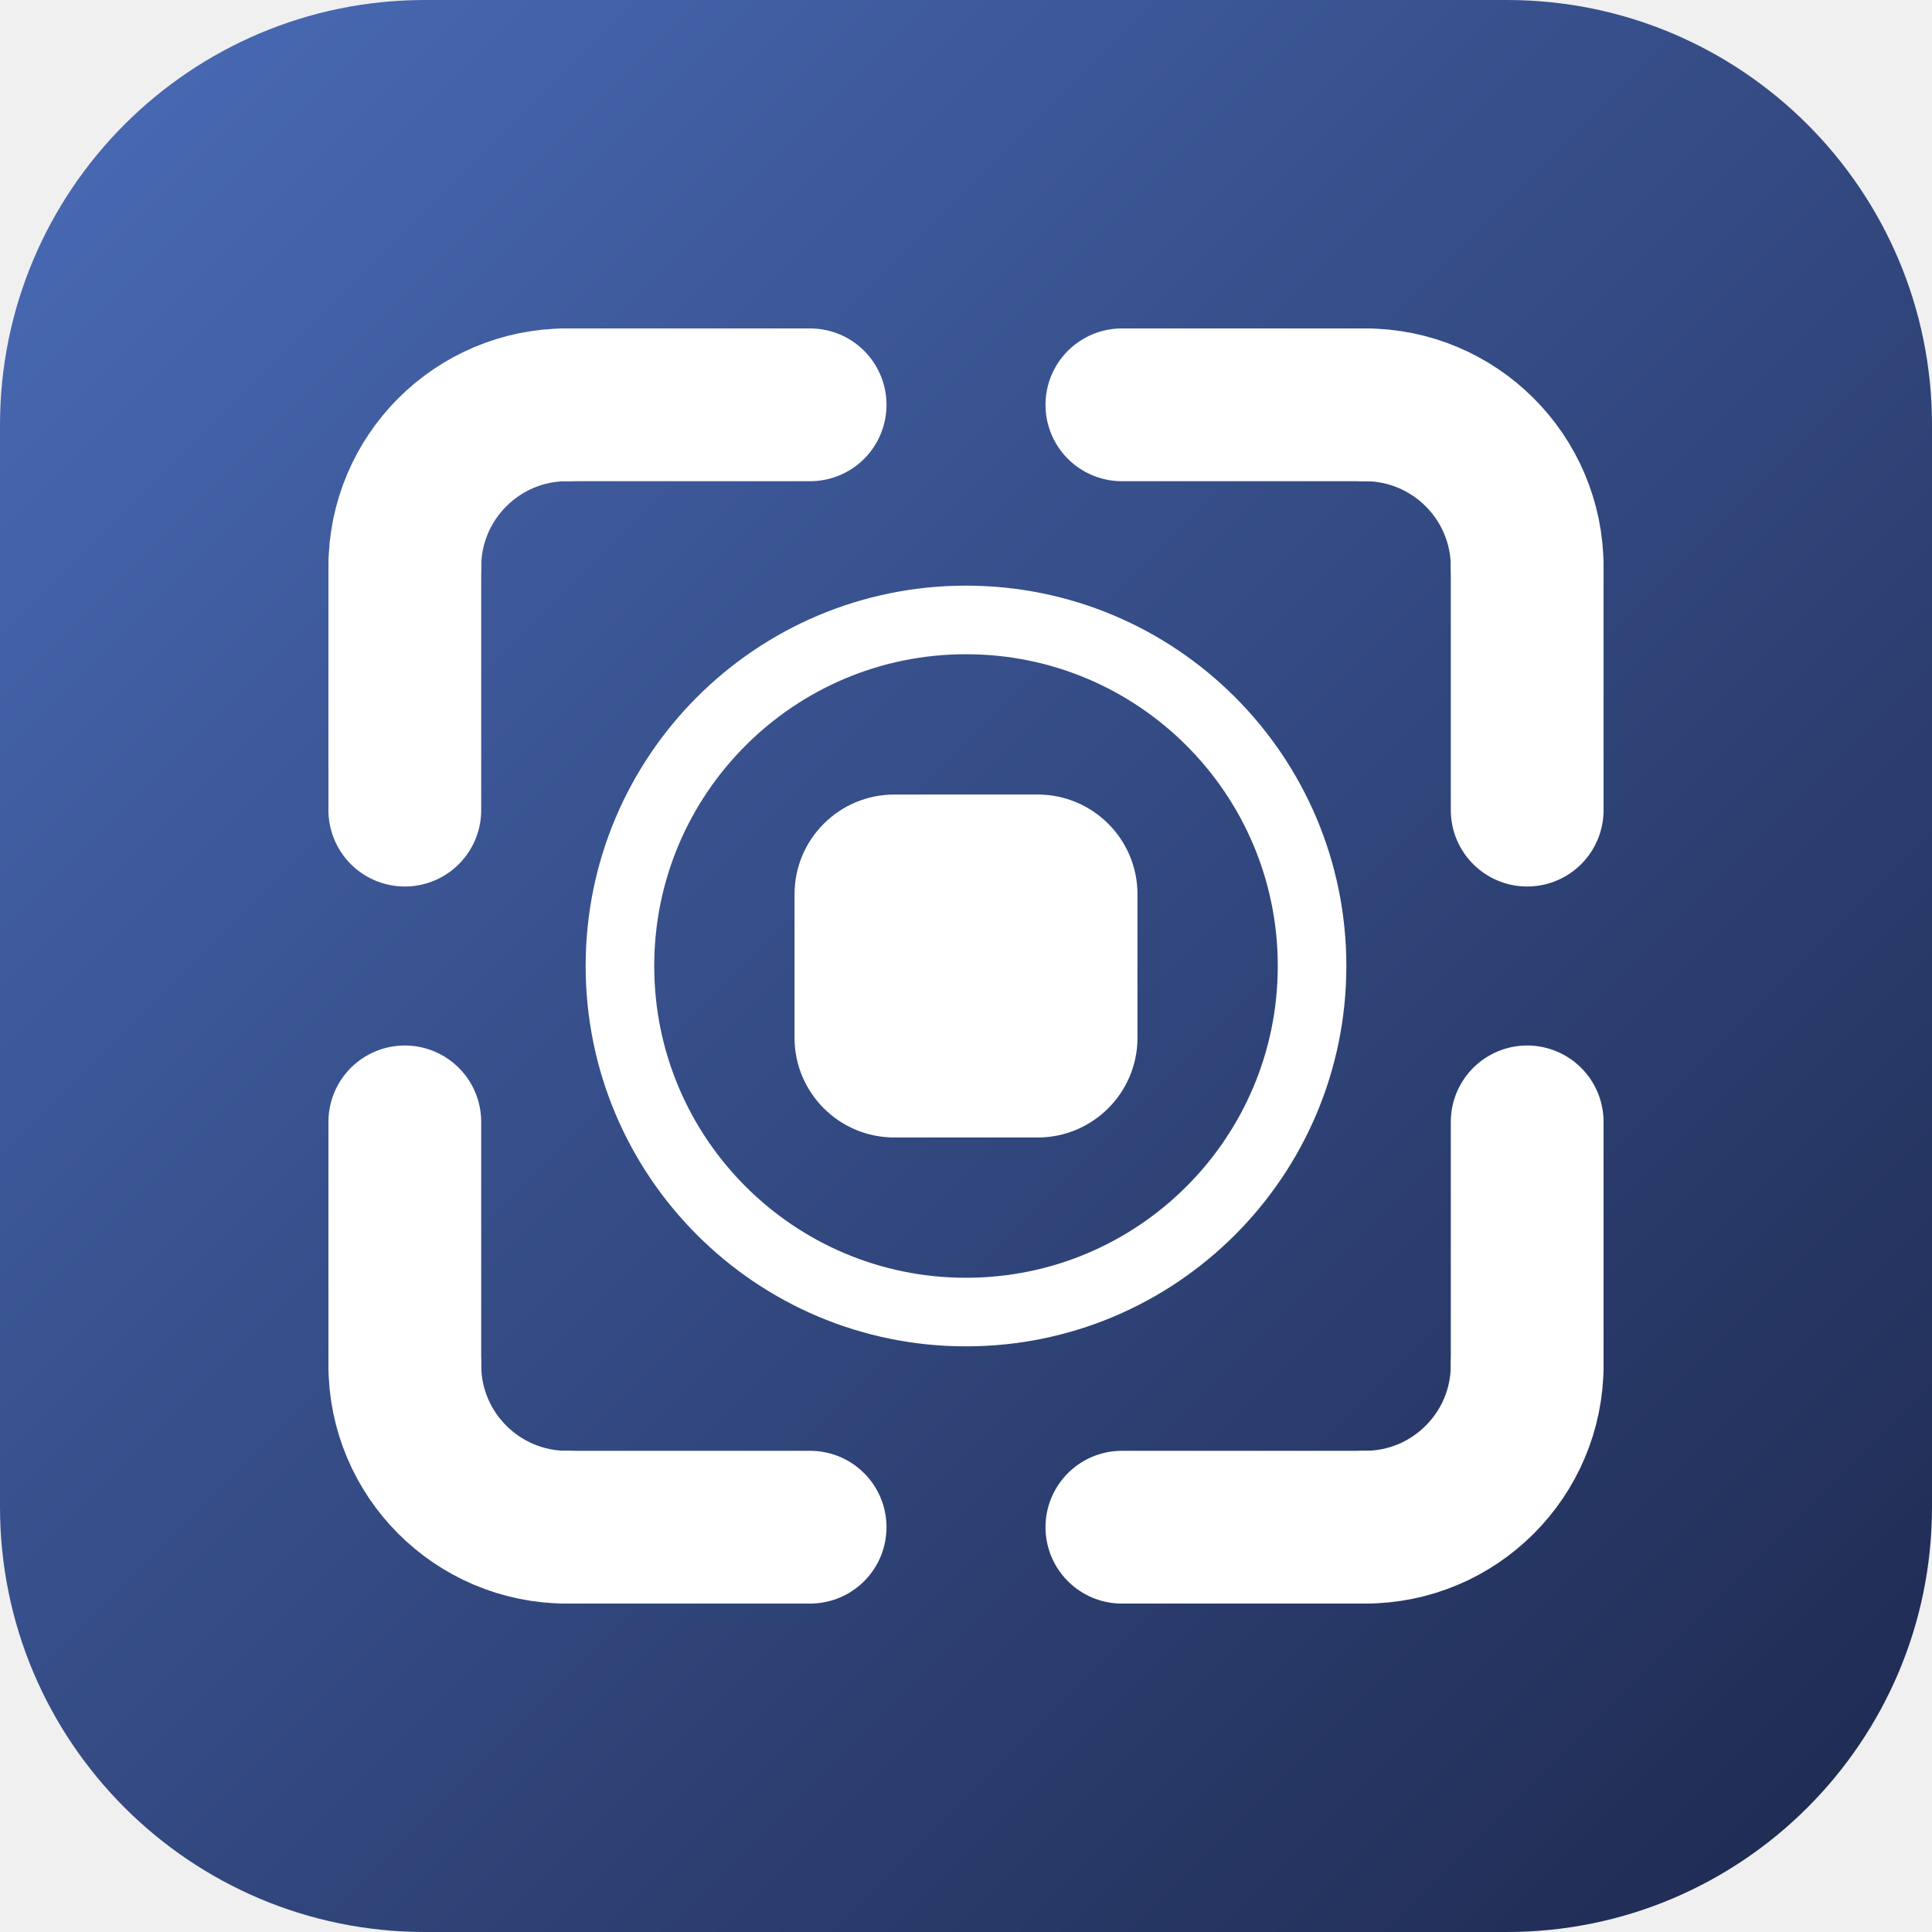
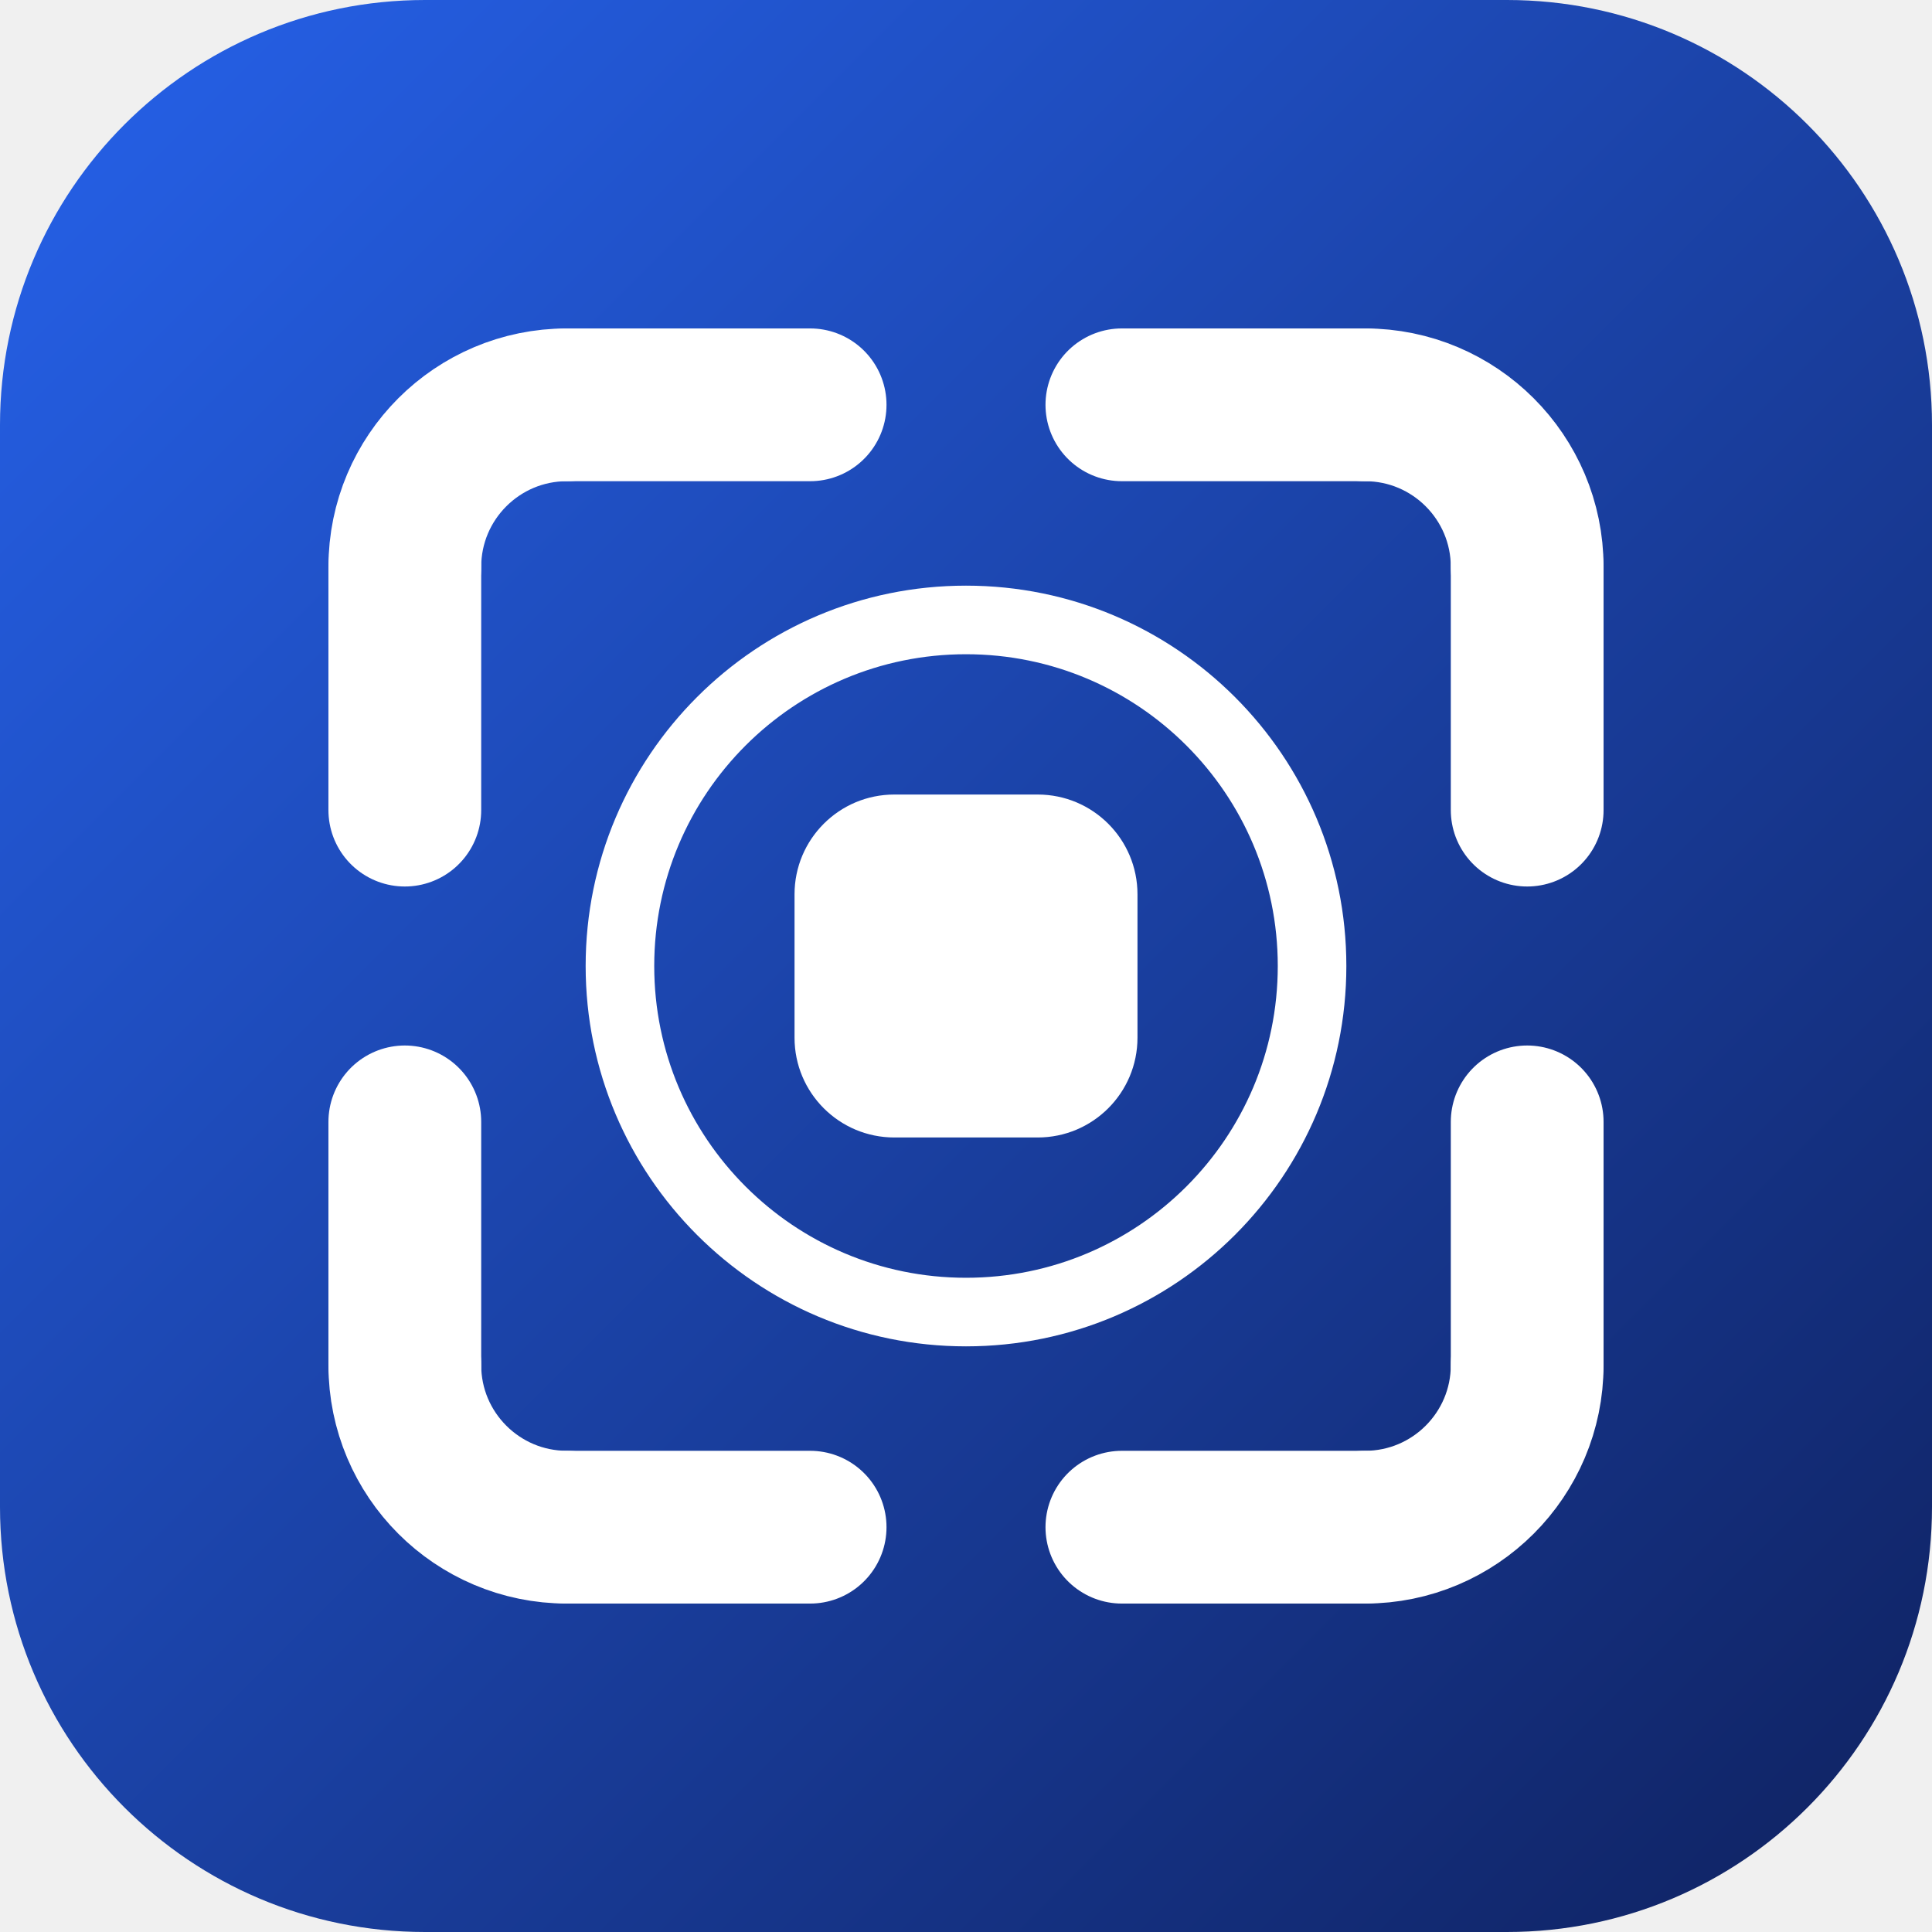
<svg xmlns="http://www.w3.org/2000/svg" viewBox="0 0 1024 1024" width="1024" height="1024" role="img" aria-label="Tapture">
  <defs>
    <linearGradient id="tapture-bg" x1="0" y1="0" x2="1" y2="1">
-       <stop offset="0" stop-color="#4A6CB8" />
-       <stop offset="1" stop-color="#1D284D" />
+       <stop offset="0" stop-color="#2662EB" />
+       <stop offset="1" stop-color="#0F215F" />
    </linearGradient>
  </defs>
  <rect x="0" y="0" width="1024" height="1024" rx="225.28" fill="url(#tapture-bg)" />
  <path d="M 214.56 300.49 A 85.93 85.93 0 0 1 300.49 214.56" fill="none" stroke="#FFFFFF" stroke-width="80.97" stroke-linecap="round" />
  <path d="M 214.56 300.49 L 214.56 429.38" fill="none" stroke="#FFFFFF" stroke-width="80.97" stroke-linecap="round" />
  <path d="M 300.49 214.56 L 429.38 214.56" fill="none" stroke="#FFFFFF" stroke-width="80.97" stroke-linecap="round" />
  <path d="M 723.51 214.56 A 85.93 85.93 0 0 1 809.44 300.49" fill="none" stroke="#FFFFFF" stroke-width="80.97" stroke-linecap="round" />
  <path d="M 723.51 214.56 L 594.62 214.56" fill="none" stroke="#FFFFFF" stroke-width="80.97" stroke-linecap="round" />
  <path d="M 809.44 300.49 L 809.44 429.38" fill="none" stroke="#FFFFFF" stroke-width="80.97" stroke-linecap="round" />
  <path d="M 809.44 723.51 A 85.93 85.93 0 0 1 723.51 809.44" fill="none" stroke="#FFFFFF" stroke-width="80.97" stroke-linecap="round" />
  <path d="M 809.44 723.51 L 809.44 594.62" fill="none" stroke="#FFFFFF" stroke-width="80.97" stroke-linecap="round" />
  <path d="M 723.51 809.44 L 594.62 809.44" fill="none" stroke="#FFFFFF" stroke-width="80.97" stroke-linecap="round" />
  <path d="M 300.49 809.44 A 85.93 85.93 0 0 1 214.56 723.51" fill="none" stroke="#FFFFFF" stroke-width="80.97" stroke-linecap="round" />
  <path d="M 300.49 809.44 L 429.38 809.44" fill="none" stroke="#FFFFFF" stroke-width="80.97" stroke-linecap="round" />
  <path d="M 214.56 723.51 L 214.56 594.62" fill="none" stroke="#FFFFFF" stroke-width="80.97" stroke-linecap="round" />
  <circle cx="512" cy="512" r="183.42" fill="none" stroke="#FFFFFF" stroke-width="36.35" />
  <rect x="421.12" y="421.12" width="181.77" height="181.77" rx="52.88" fill="#FFFFFF" />
</svg>
